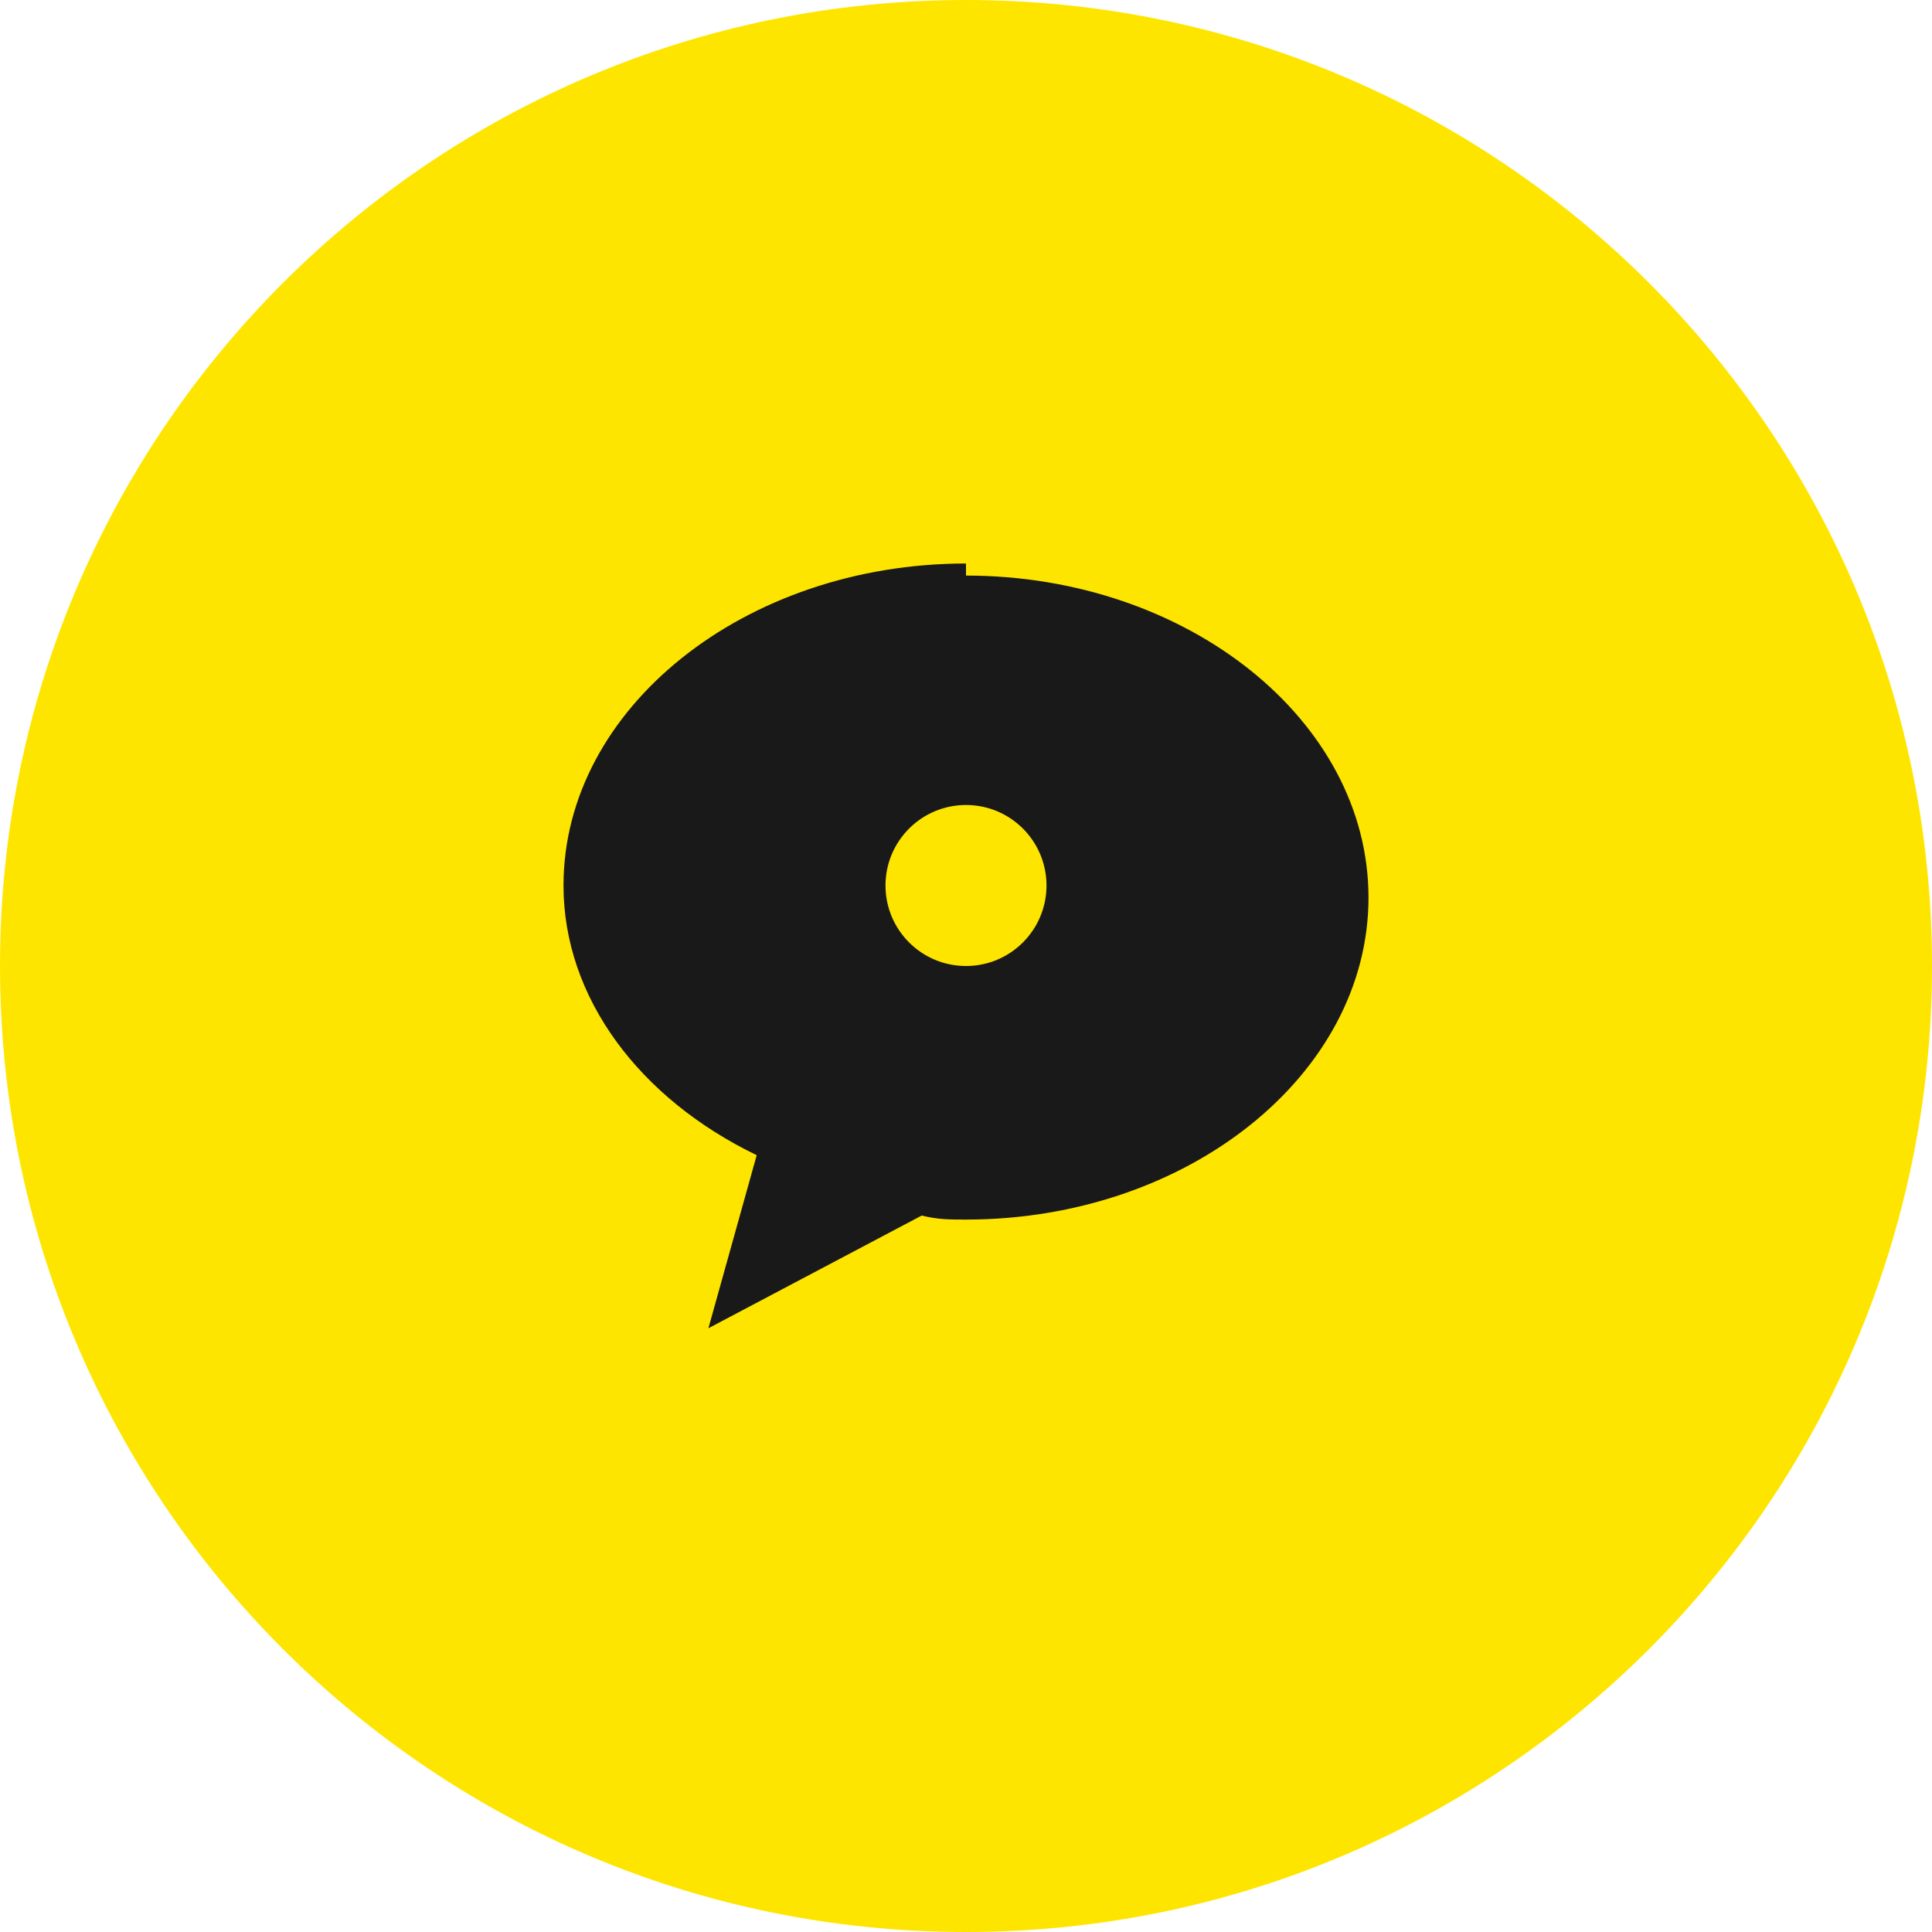
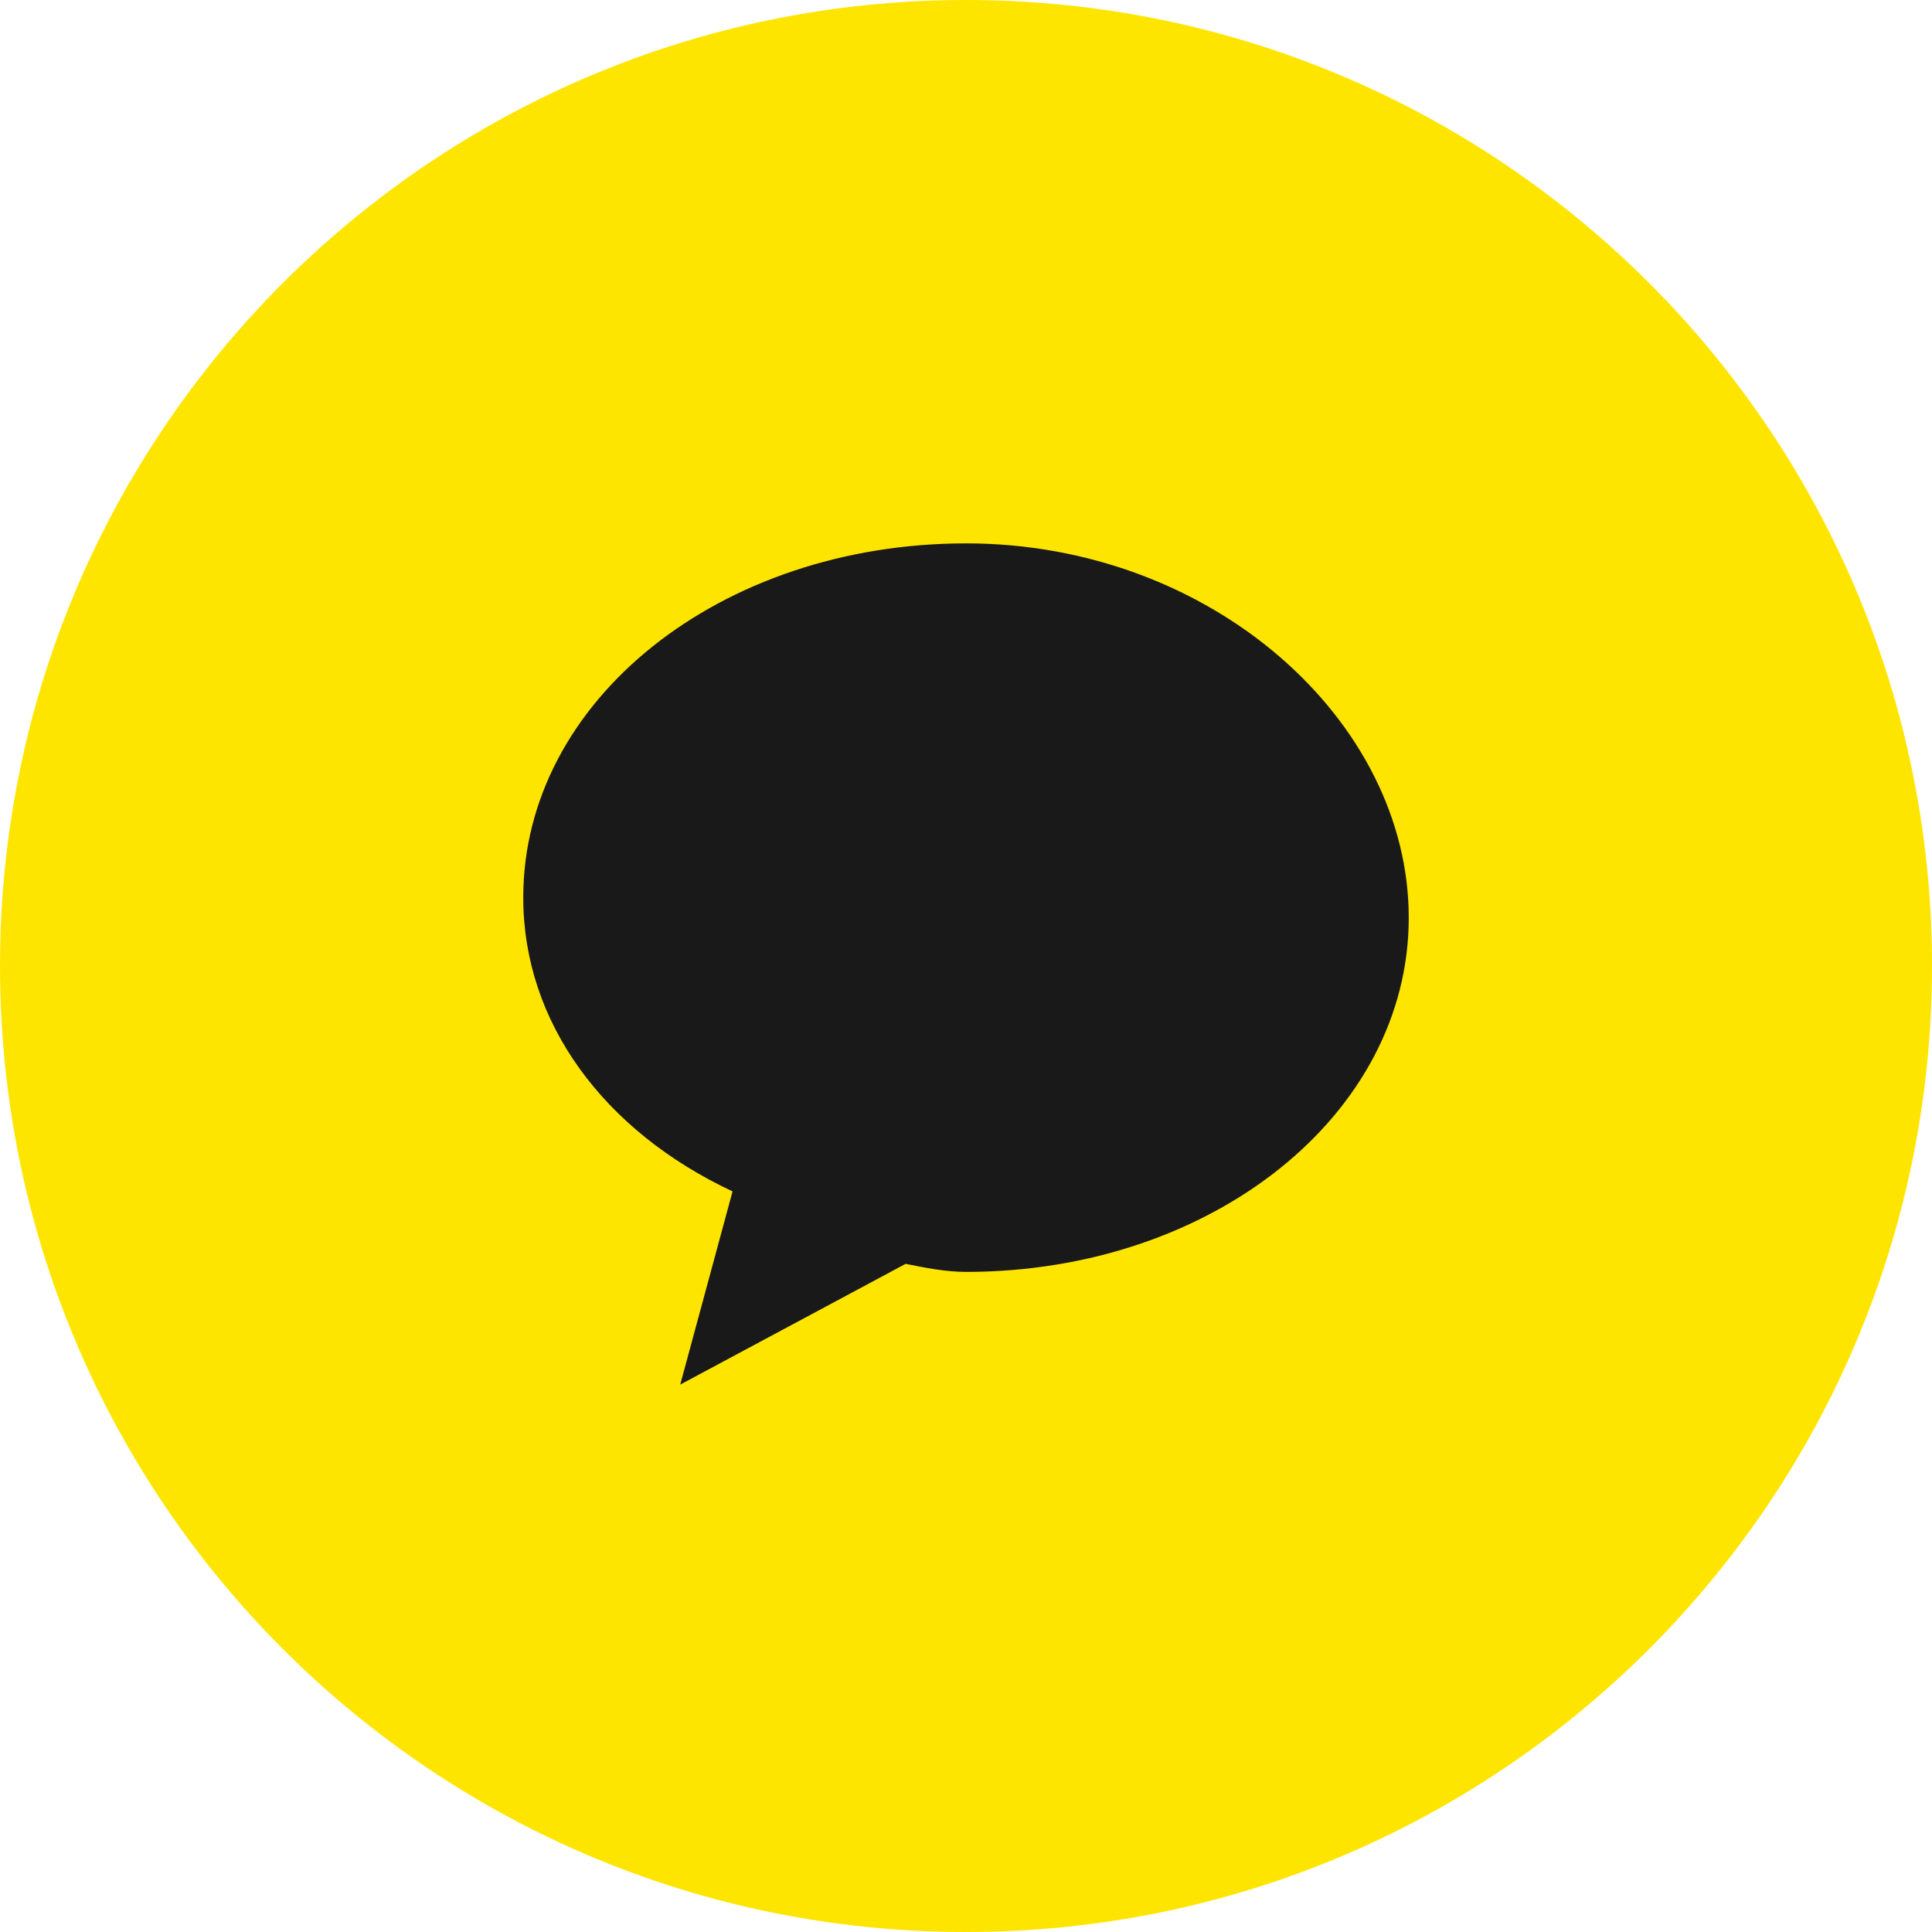
<svg xmlns="http://www.w3.org/2000/svg" viewBox="0 0 48 48" width="48" height="48">
  <rect width="48" height="48" rx="24" fill="#FEE500" />
-   <path d="M24 14c-5.5 0-10 3.6-10 8 0 2.8 1.9 5.3 4.8 6.7L17.6 33l5.3-2.8c.4.1.7.1 1.1.1 5.5 0 10-3.6 10-8s-4.5-8-10-8z" fill="#191919" />
-   <circle cx="24" cy="22" r="2" fill="#FEE500" />
+   <path d="M24 13.5c-6.1 0-11 3.9-11 8.8 0 3.1 2 5.8 5.2 7.3l-1.3 4.8 5.6-3c.5.1 1 .2 1.5.2 6.1 0 11-3.9 11-8.8s-4.9-9.3-11-9.3z" fill="#191919" />
</svg>
